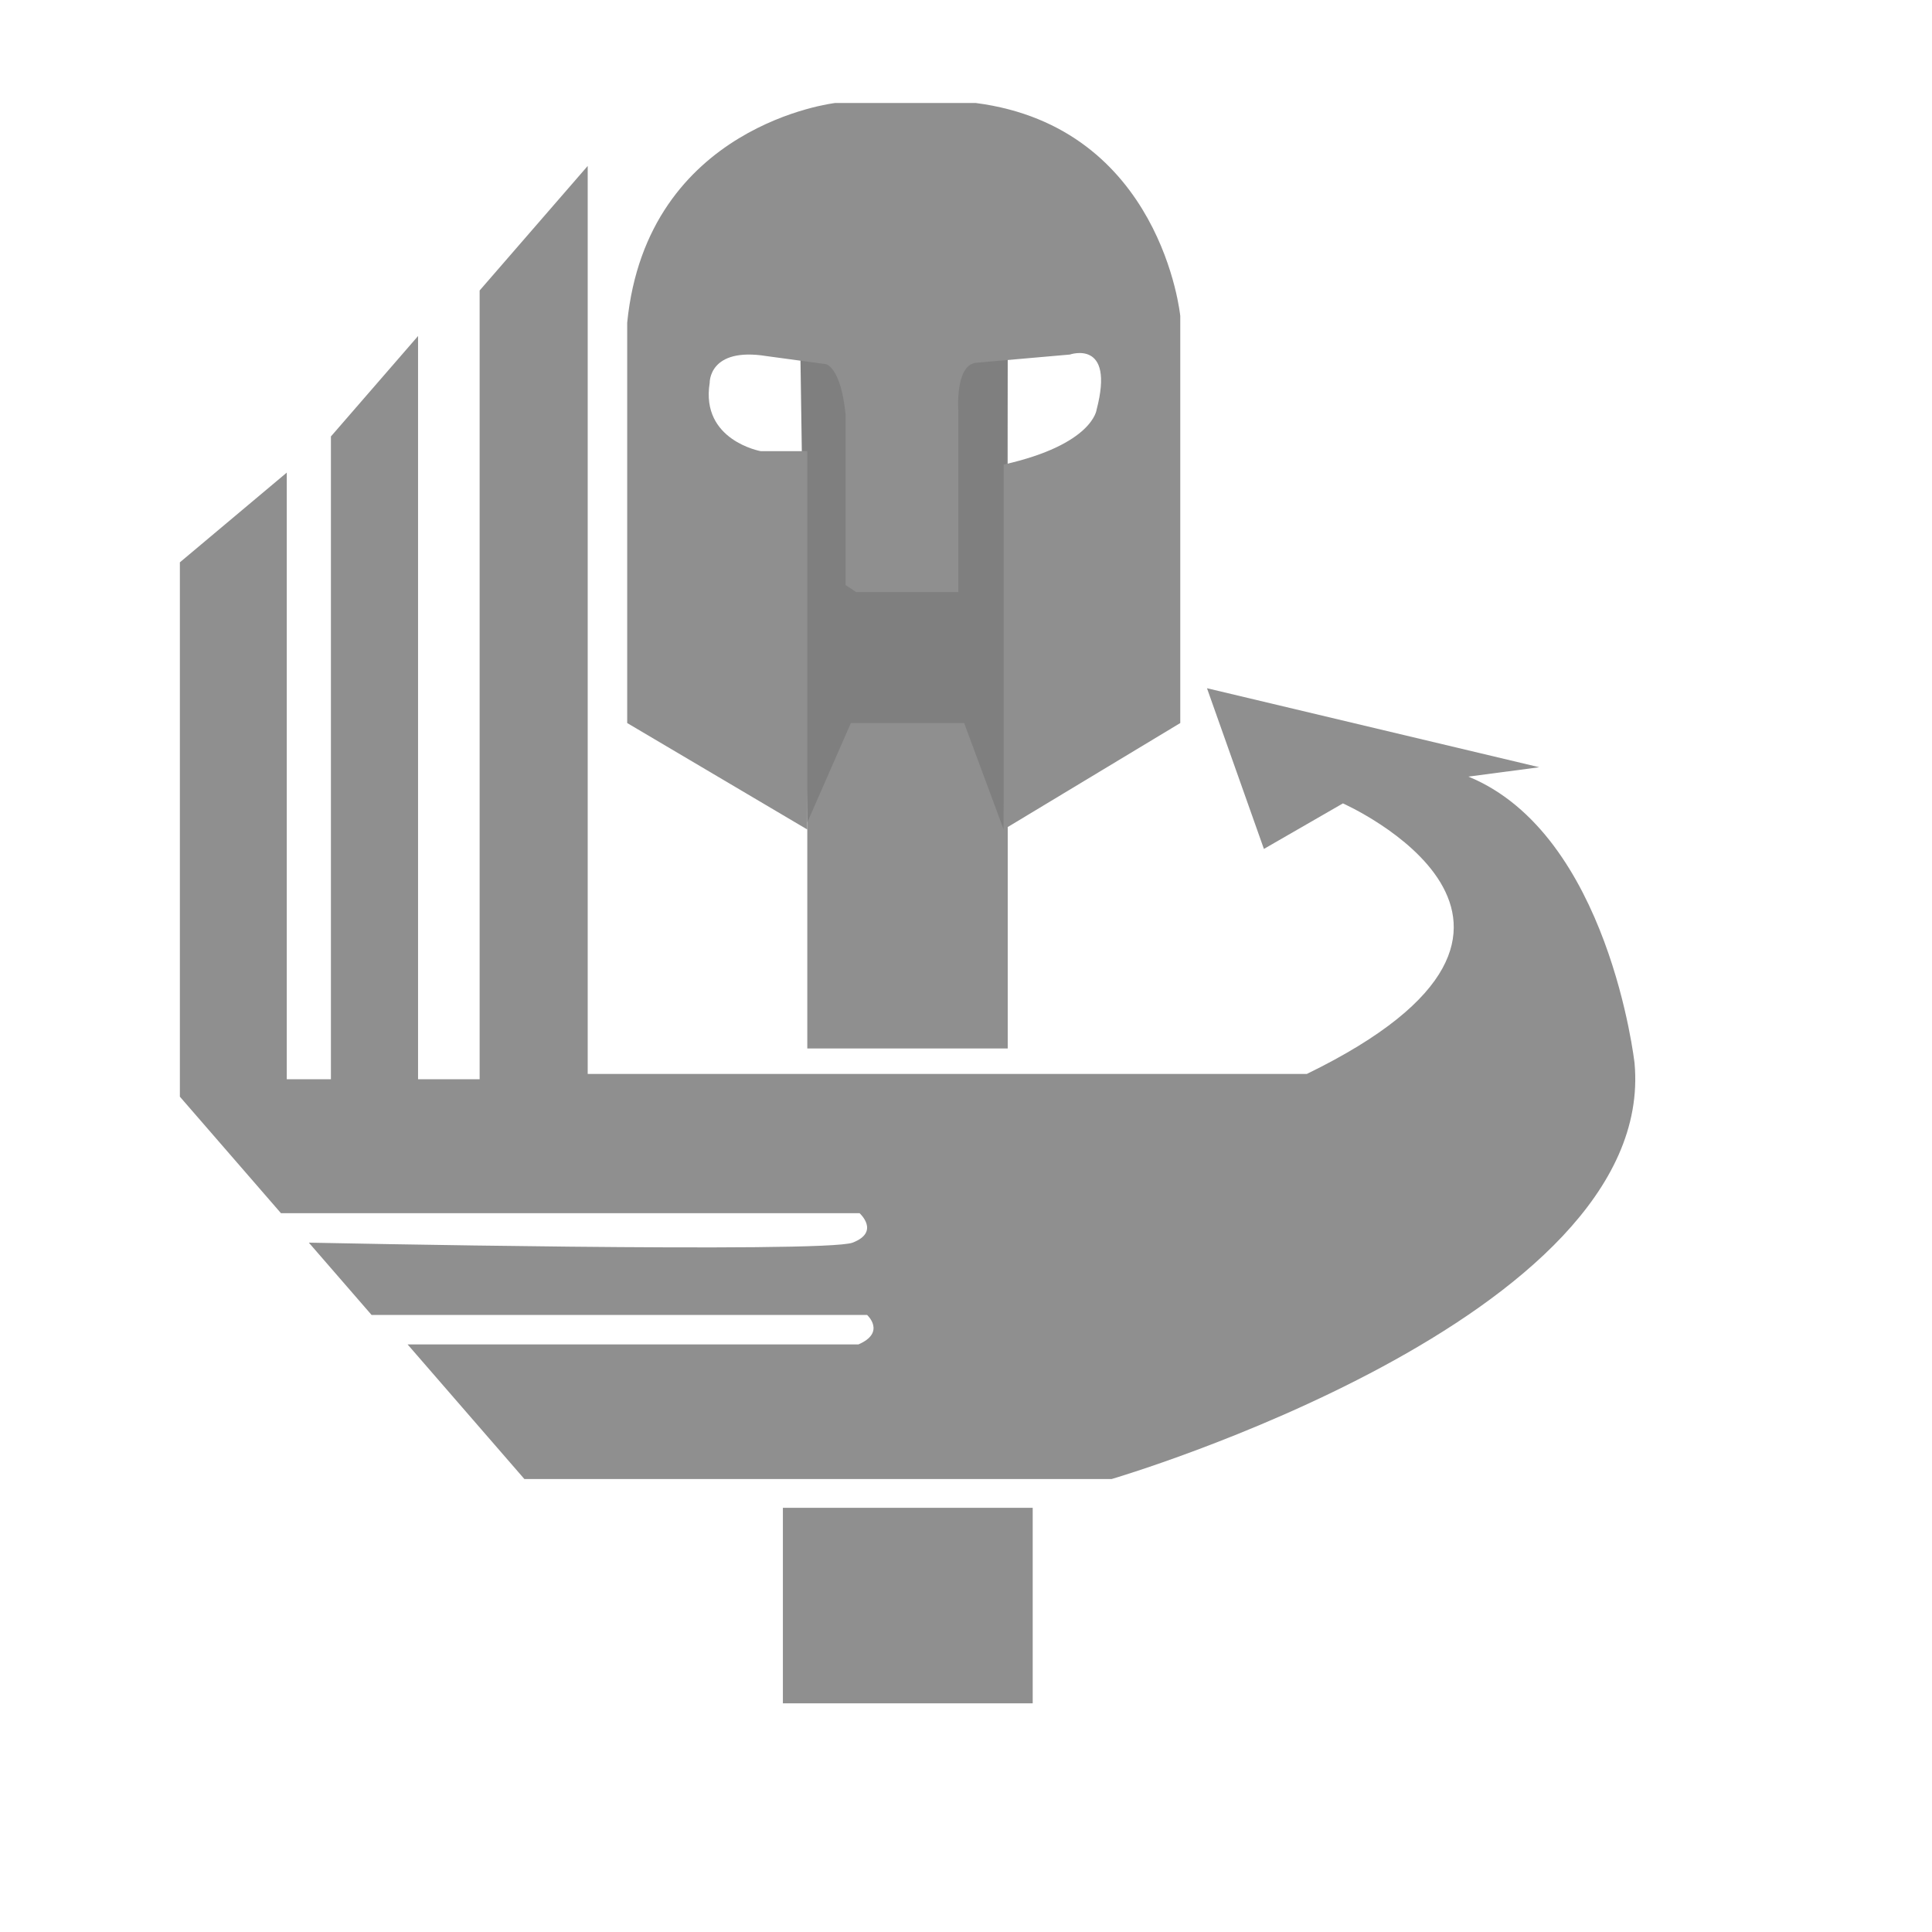
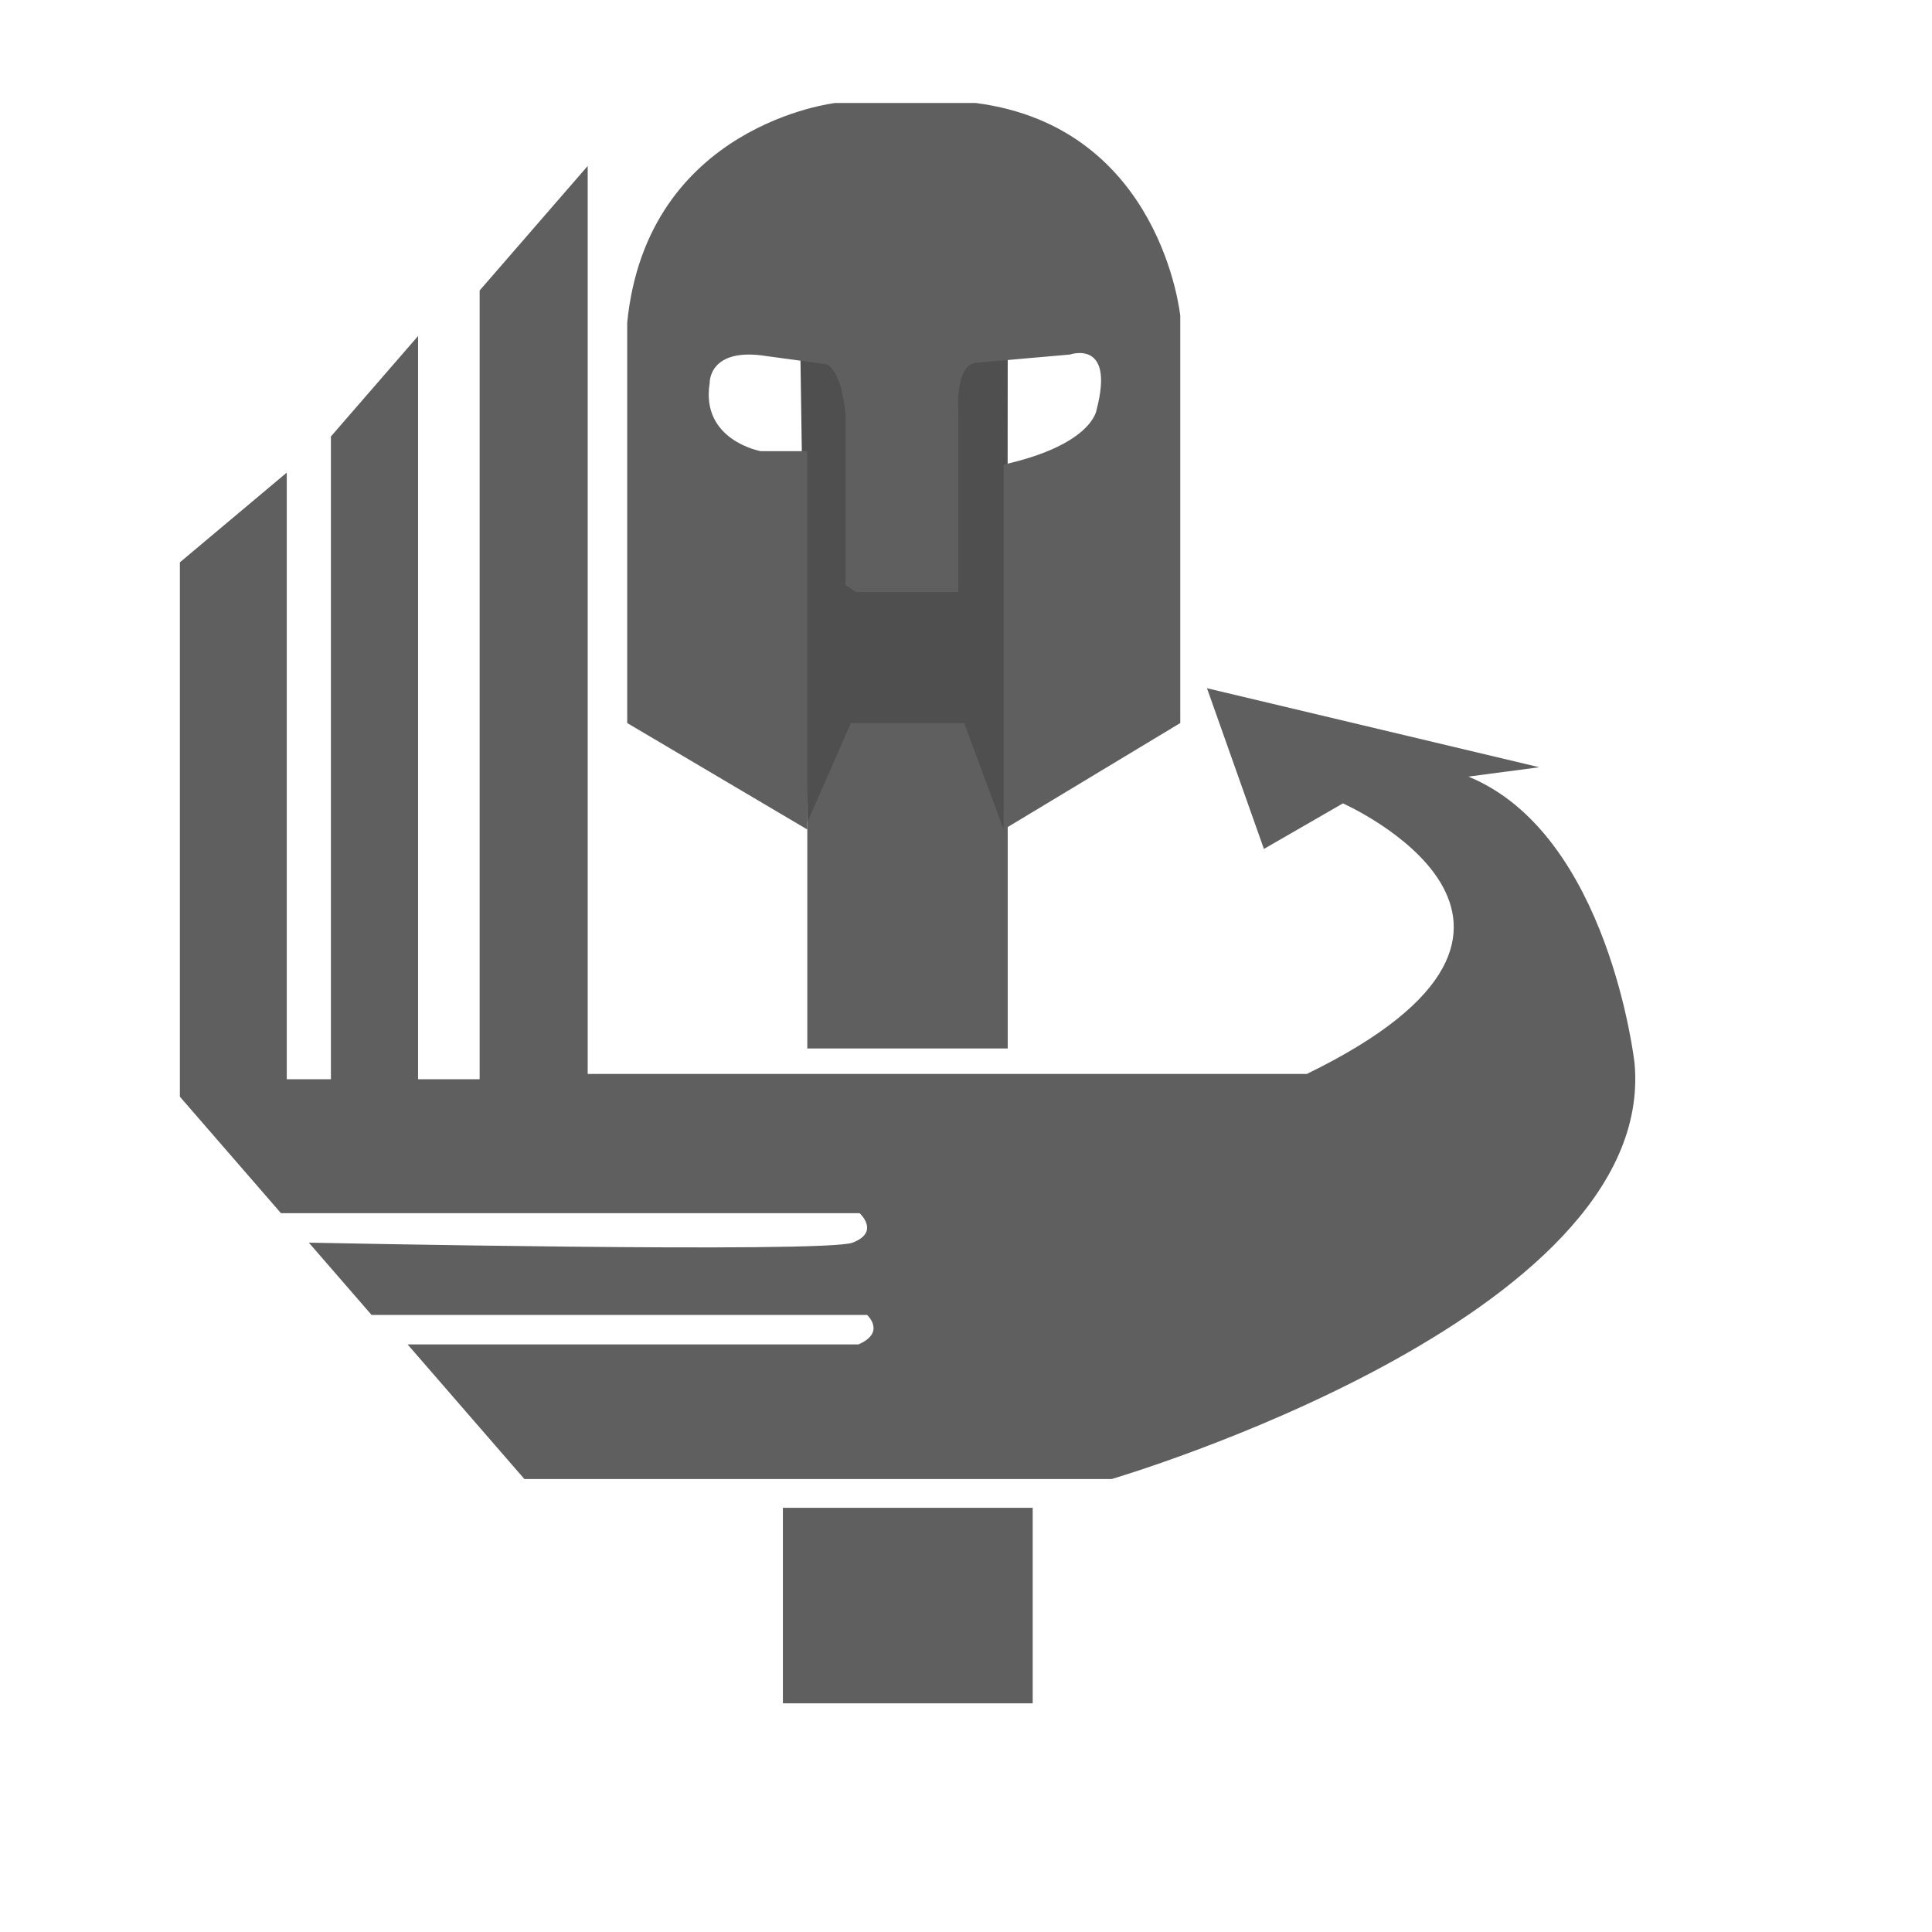
<svg xmlns="http://www.w3.org/2000/svg" version="1.1" id="Capa_1" x="0px" y="0px" width="1000px" height="1000px" viewBox="0 0 1000 1000" enable-background="new 0 0 1000 1000" xml:space="preserve">
-   <path fill="#8F8F8F" d="M210.973,702.109" />
-   <path fill="#8F8F8F" d="M210.973,695.873" />
-   <path fill="#8F8F8F" d="M624.731,397.12" />
-   <path fill="#8F8F8F" d="M216.387,558.627" />
-   <path fill="#8F8F8F" d="M93.102,291.066v276.571l52.321,60.306h299.492c0,0,10.825,9.702-3.608,15.249s-281.451,0-281.451,0  l32.475,37.432h256.481c0,0,9.934,9.012-4.5,15.251H210.973l60.439,69.661h304.003c0,0,282.654-82.831,270.627-215.225  c0,0-13.229-118.53-86-148.338l36.685-4.853l-171.995-40.897l29.467,83.181l40.896-23.569c0,0,140.724,62.387-18.645,140.02h-372.26  V85.89l-55.93,64.464v408.273h-31.873V173.921l-45.105,51.988v332.718H148.43V244.623L93.102,291.066z" />
-   <path fill="#8F8F8F" d="M624.731,356.223" />
-   <rect x="405.223" y="780.436" fill="#8F8F8F" width="129.301" height="101.204" />
-   <path fill="#8F8F8F" d="M417.854,425.711" />
-   <polygon fill="#8F8F8F" points="417.854,542.684 417.854,310.82 417.854,180.853 521.593,180.853 521.593,542.684 " />
-   <polyline fill="#7F7F7F" points="417.854,425.711 440.404,374.245 481.9,374.245 490.92,374.245 499.04,374.245 519.488,429.351   521.593,180.853 414.244,180.853 417.854,425.711 " />
-   <path fill="#8F8F8F" d="M324.637,374.245l93.217,55.105V233.532h-24.057c0,0-31.272-5.544-26.462-35.351  c0,0-0.6-18.714,29.469-13.863l30.671,4.159c0,0,7.816,1.386,10.224,26.339v88.032l5.413,3.584h7.818h4.812h40.293v-93.696  c0,0-1.804-23.567,9.022-24.954l48.711-4.269c0,0,23.453-8.208,13.831,28.53c0,0-1.802,18.023-48.108,28.419V429.35l91.41-55.105  V163.523c0,0-9.625-97.736-105.847-110.213h-72.767c0,0-97.425,11.09-107.649,113.679L324.637,374.245L324.637,374.245z" />
+   <path fill="#5F5F5F" d="M210.973,702.109" />
+   <path fill="#5F5F5F" d="M210.973,695.873" />
+   <path fill="#5F5F5F" d="M624.731,397.12" />
+   <path fill="#5F5F5F" d="M216.387,558.627" />
+   <path fill="#5F5F5F" d="M93.102,291.066v276.571l52.321,60.306h299.492c0,0,10.825,9.702-3.608,15.249s-281.451,0-281.451,0  l32.475,37.432h256.481c0,0,9.934,9.012-4.5,15.251H210.973l60.439,69.661h304.003c0,0,282.654-82.831,270.627-215.225  c0,0-13.229-118.53-86-148.338l36.685-4.853l-171.995-40.897l29.467,83.181l40.896-23.569c0,0,140.724,62.387-18.645,140.02h-372.26  V85.89l-55.93,64.464v408.273h-31.873V173.921l-45.105,51.988v332.718H148.43V244.623L93.102,291.066z" />
+   <path fill="#5F5F5F" d="M624.731,356.223" />
+   <rect x="405.223" y="780.436" fill="#5F5F5F" width="129.301" height="101.204" />
+   <path fill="#5F5F5F" d="M417.854,425.711" />
+   <polygon fill="#5F5F5F" points="417.854,542.684 417.854,310.82 417.854,180.853 521.593,180.853 521.593,542.684 " />
+   <polyline fill="#4F4f4f" points="417.854,425.711 440.404,374.245 481.9,374.245 490.92,374.245 499.04,374.245 519.488,429.351   521.593,180.853 414.244,180.853 417.854,425.711 " />
+   <path fill="#5F5F5F" d="M324.637,374.245l93.217,55.105V233.532h-24.057c0,0-31.272-5.544-26.462-35.351  c0,0-0.6-18.714,29.469-13.863l30.671,4.159c0,0,7.816,1.386,10.224,26.339v88.032l5.413,3.584h7.818h4.812h40.293v-93.696  c0,0-1.804-23.567,9.022-24.954l48.711-4.269c0,0,23.453-8.208,13.831,28.53c0,0-1.802,18.023-48.108,28.419V429.35l91.41-55.105  V163.523c0,0-9.625-97.736-105.847-110.213h-72.767c0,0-97.425,11.09-107.649,113.679L324.637,374.245L324.637,374.245z" />
</svg>
